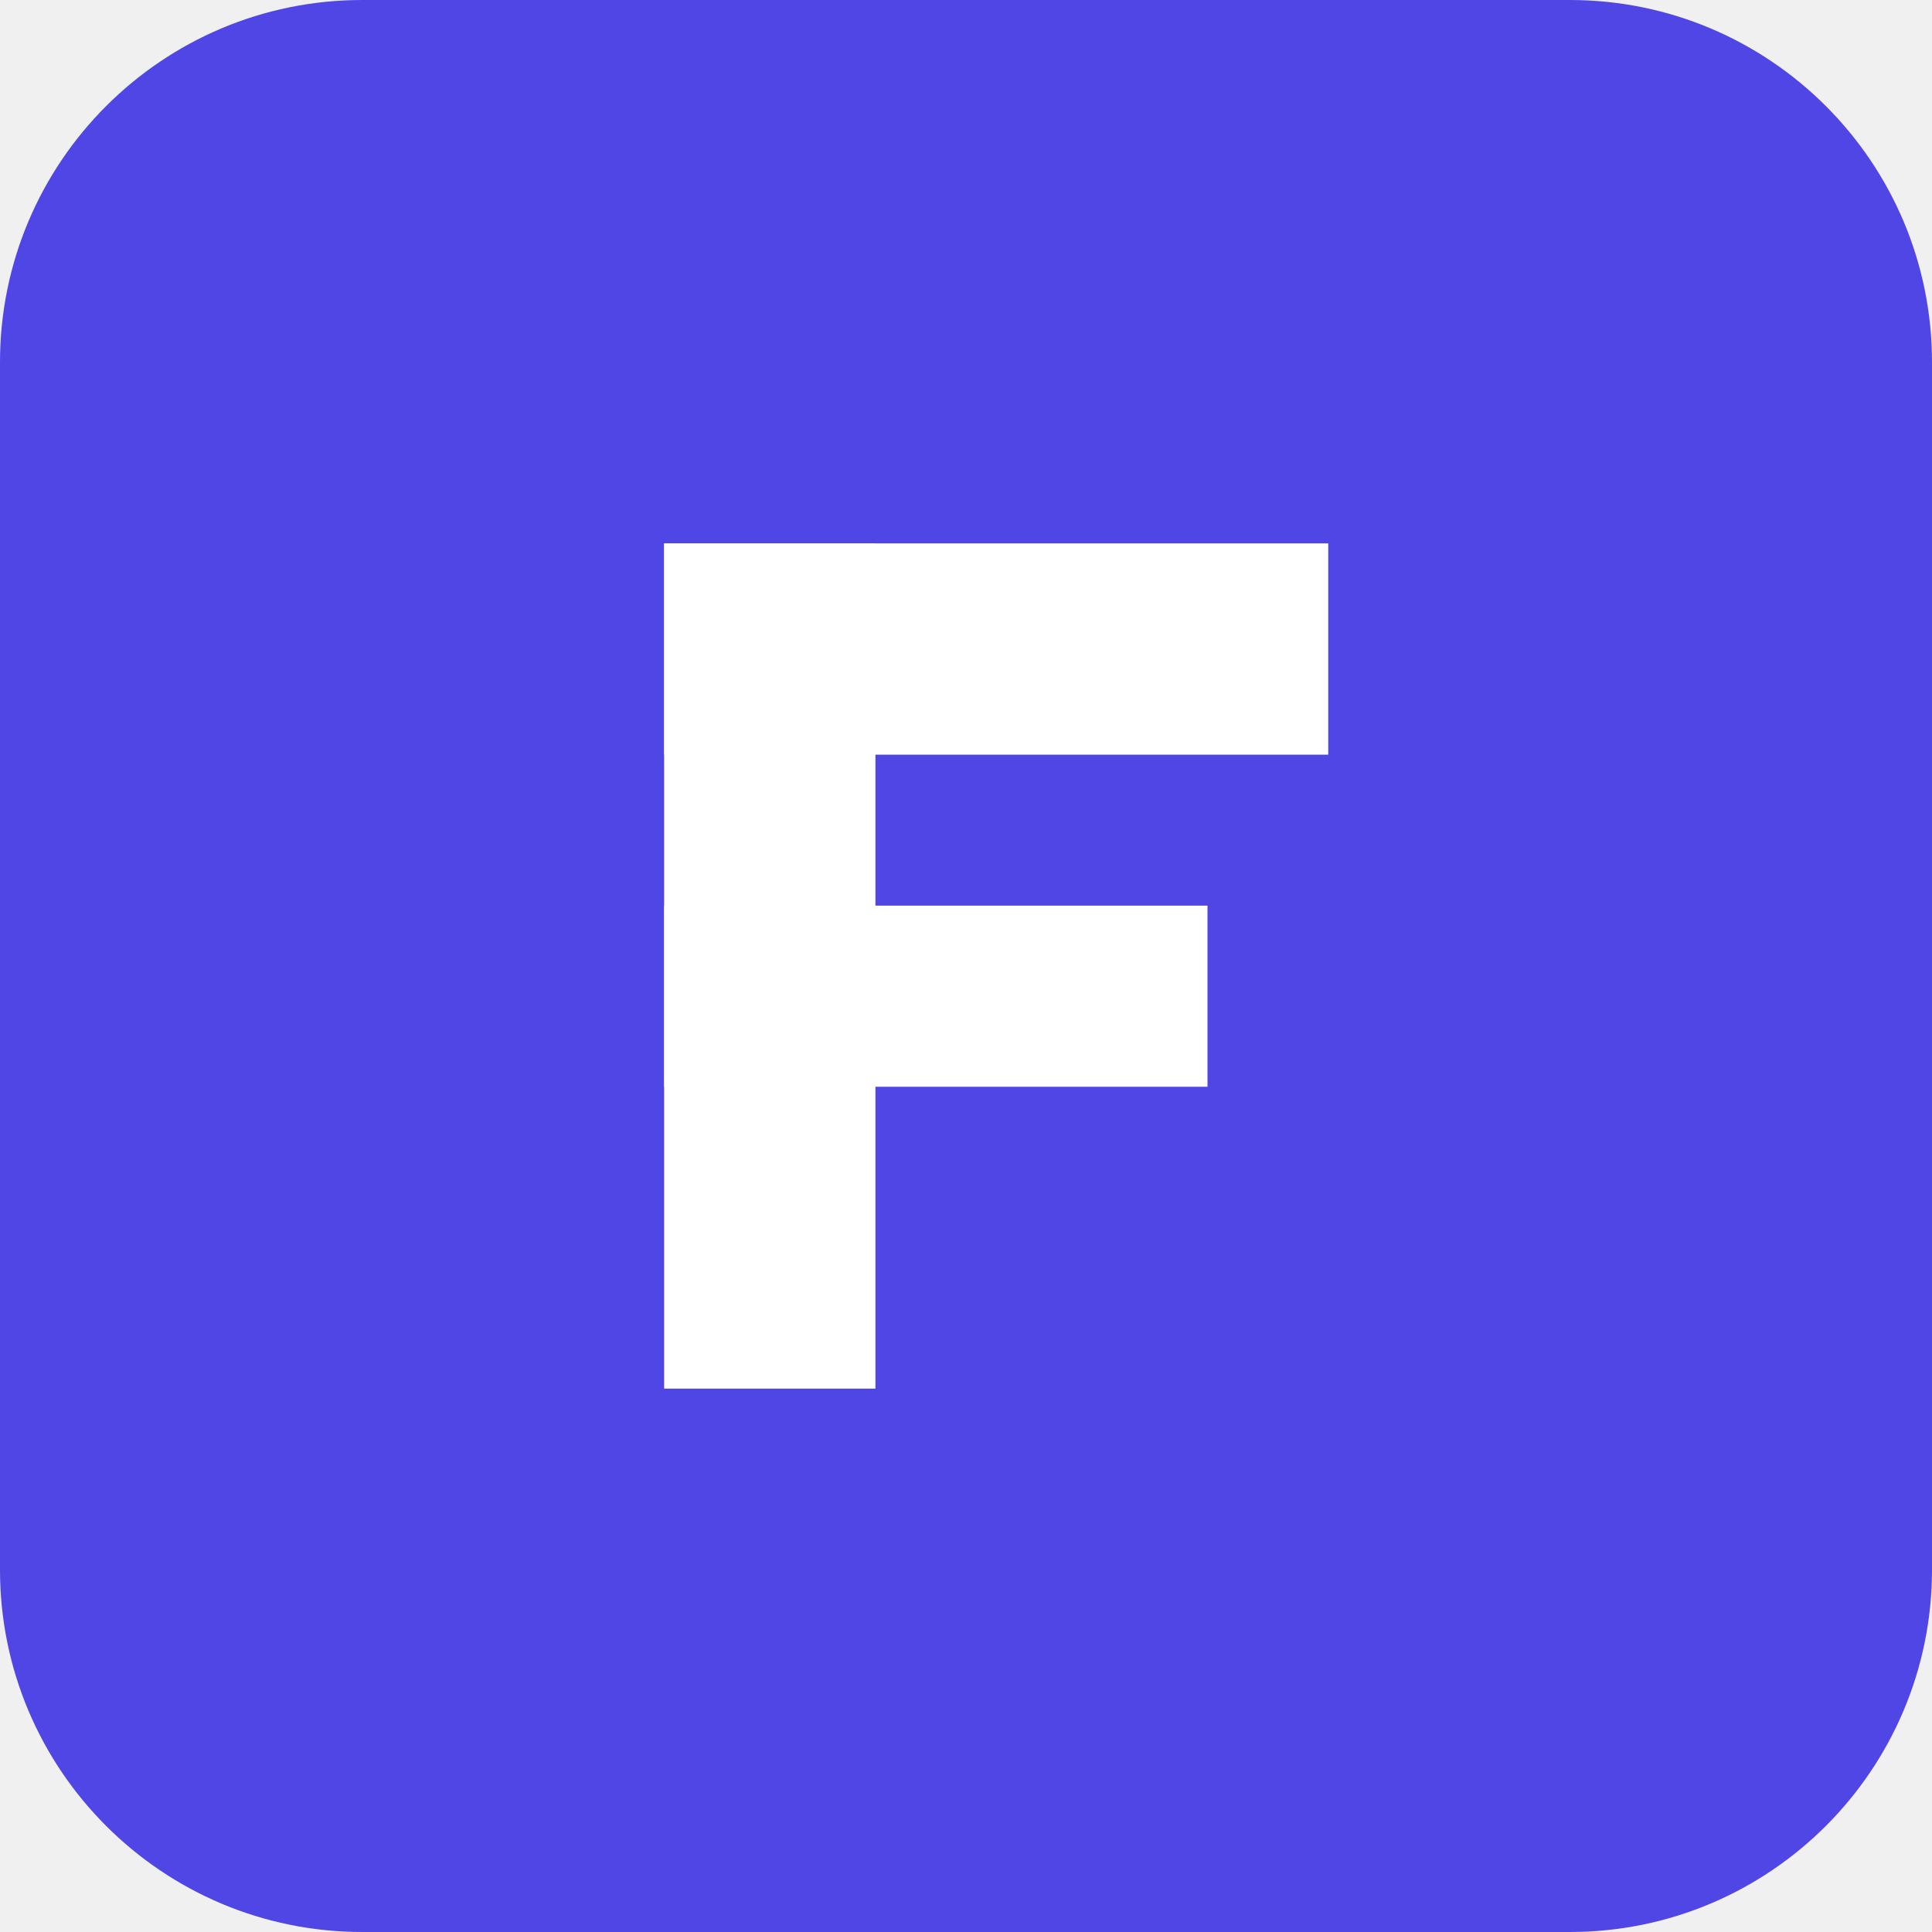
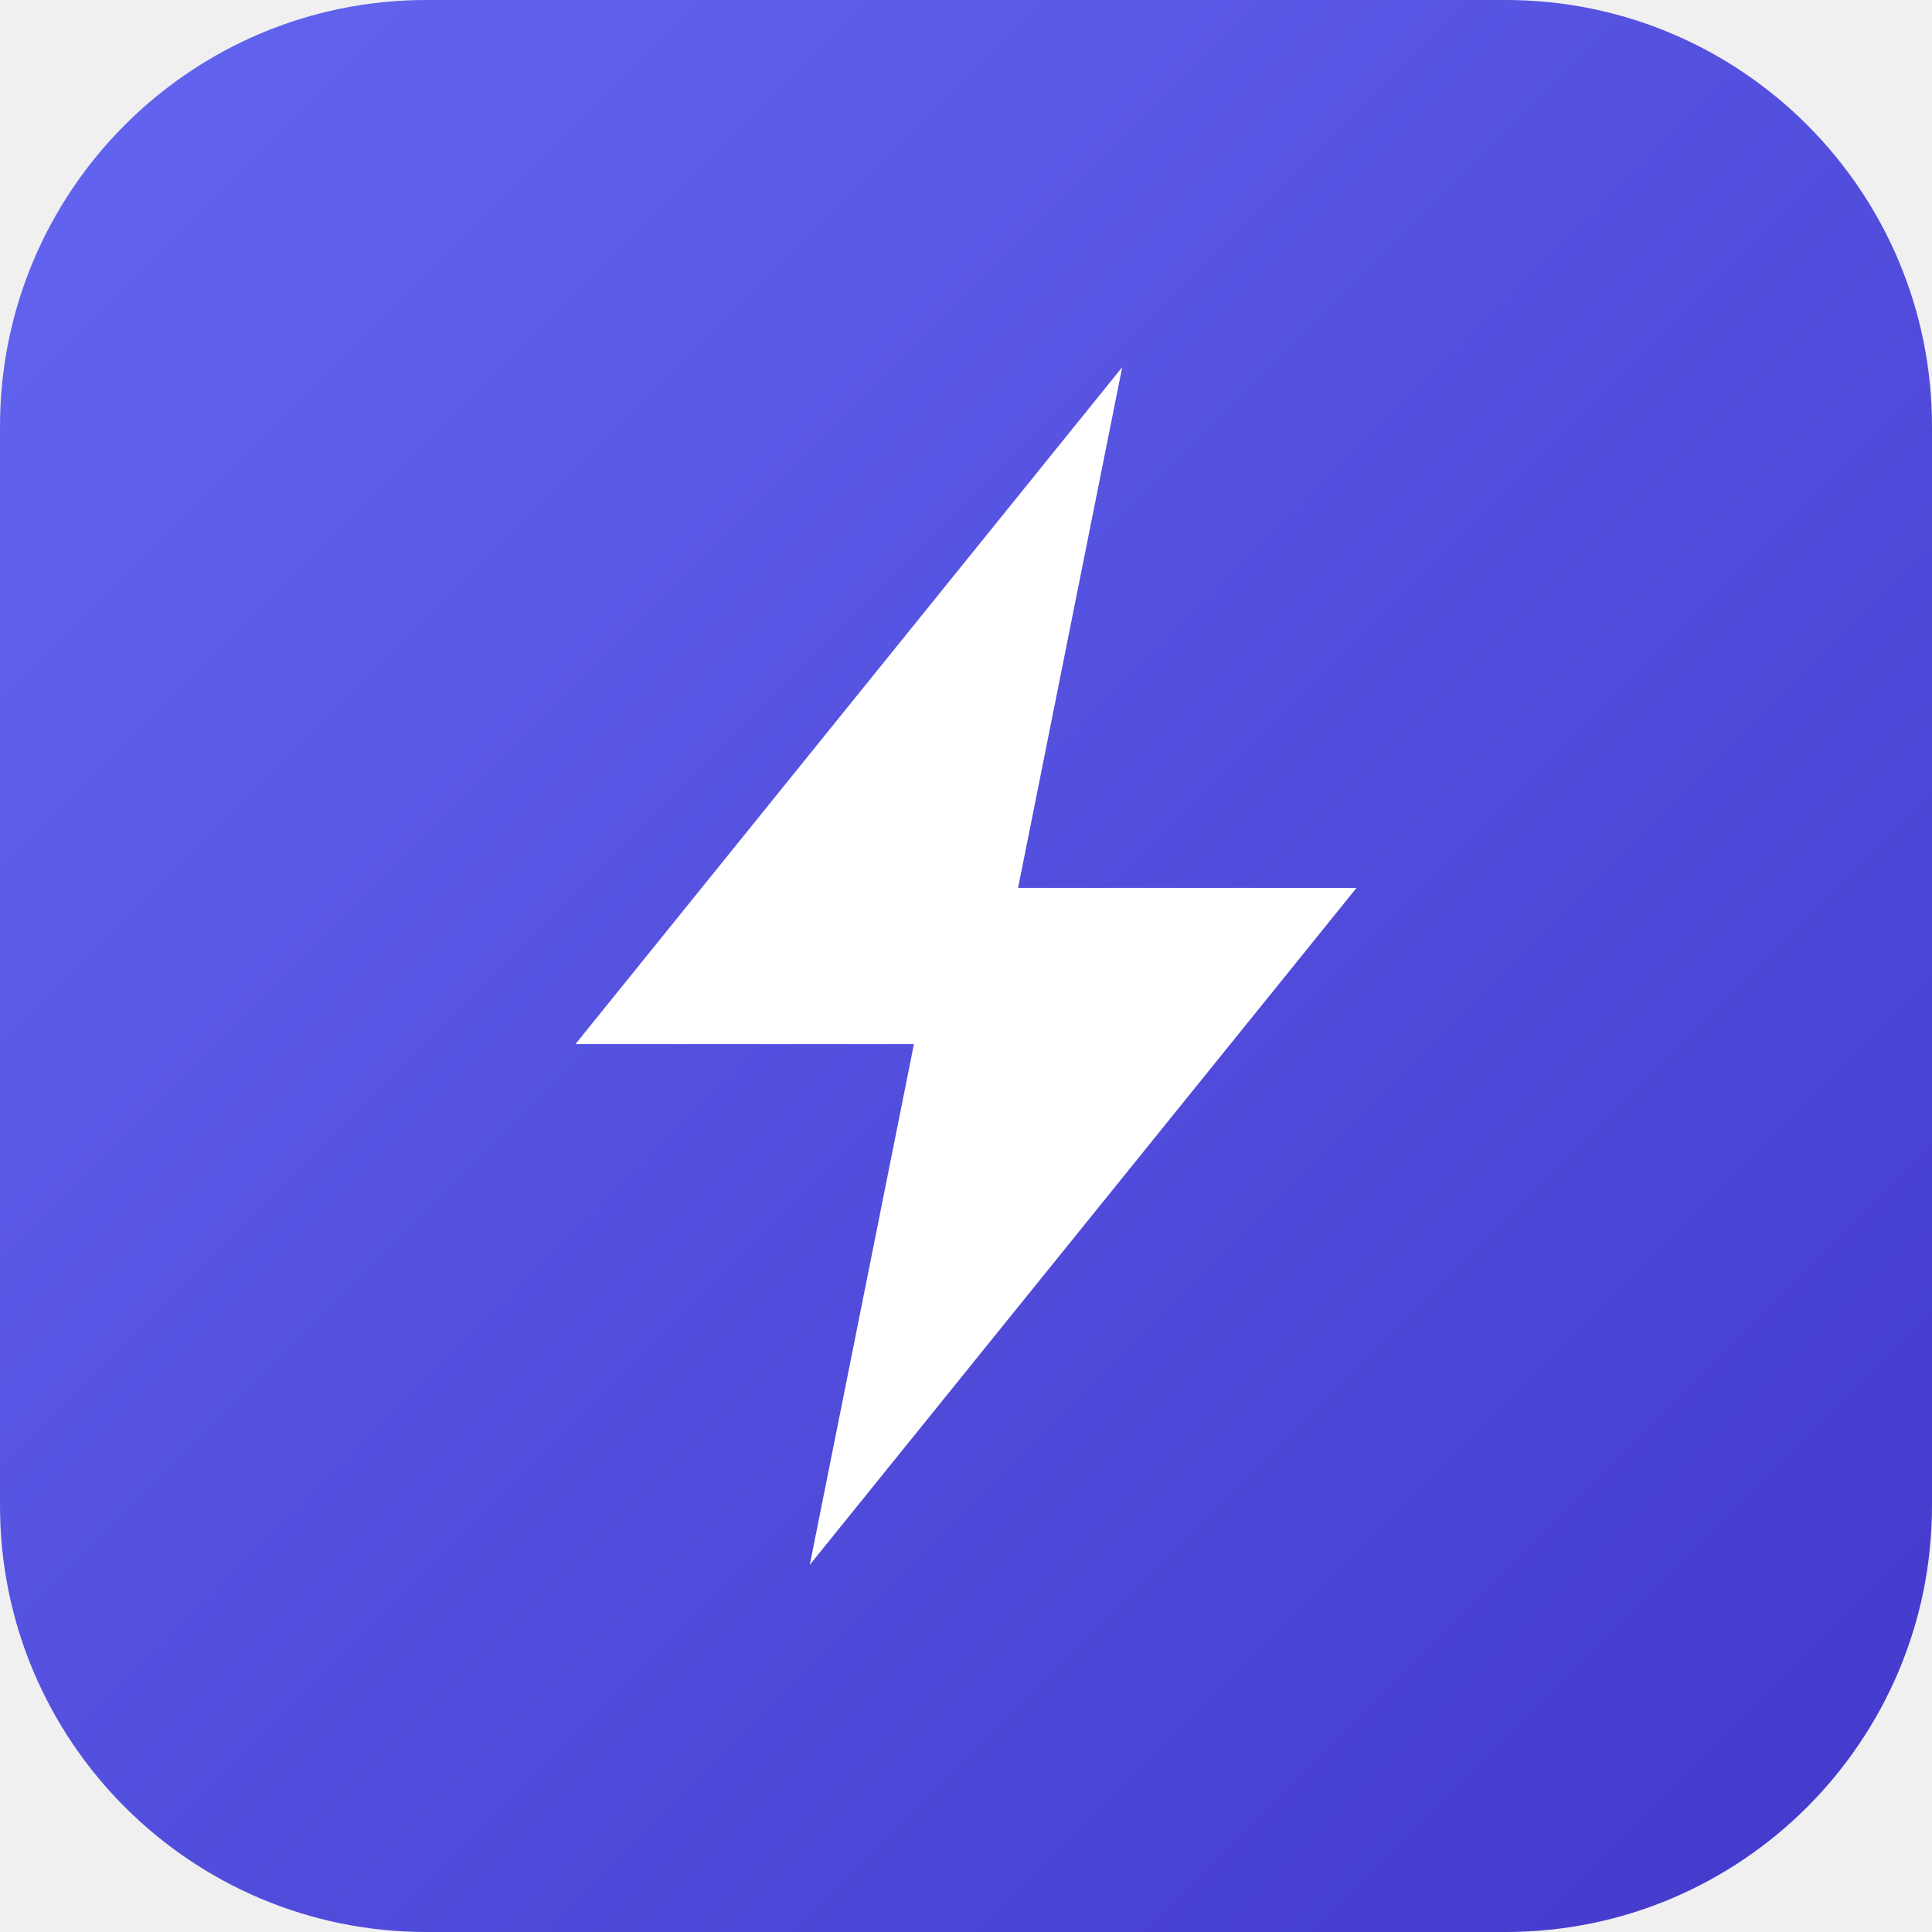
<svg xmlns="http://www.w3.org/2000/svg" viewBox="0 0 512 512">
-   <rect width="512" height="512" rx="96" fill="#4f46e5" />
-   <rect x="176" y="144" width="56" height="224" fill="#fff" />
-   <rect x="176" y="144" width="176" height="56" fill="#fff" />
-   <rect x="176" y="240" width="144" height="48" fill="#fff" />
+   <defs>
+     <linearGradient id="bg" x1="0" y1="0" x2="1" y2="1">
+       <stop offset="0" stop-color="#6366f1" />
+       <stop offset="1" stop-color="#4338ca" />
+     </linearGradient>
+   </defs>
+   <rect width="512" height="512" rx="113" fill="url(#bg)" />
+   <polygon points="297.4,97.3 152.5,276.7 242.2,276.7 214.6,414.7 359.5,235.3 269.8,235.3" fill="#ffffff" />
</svg>
